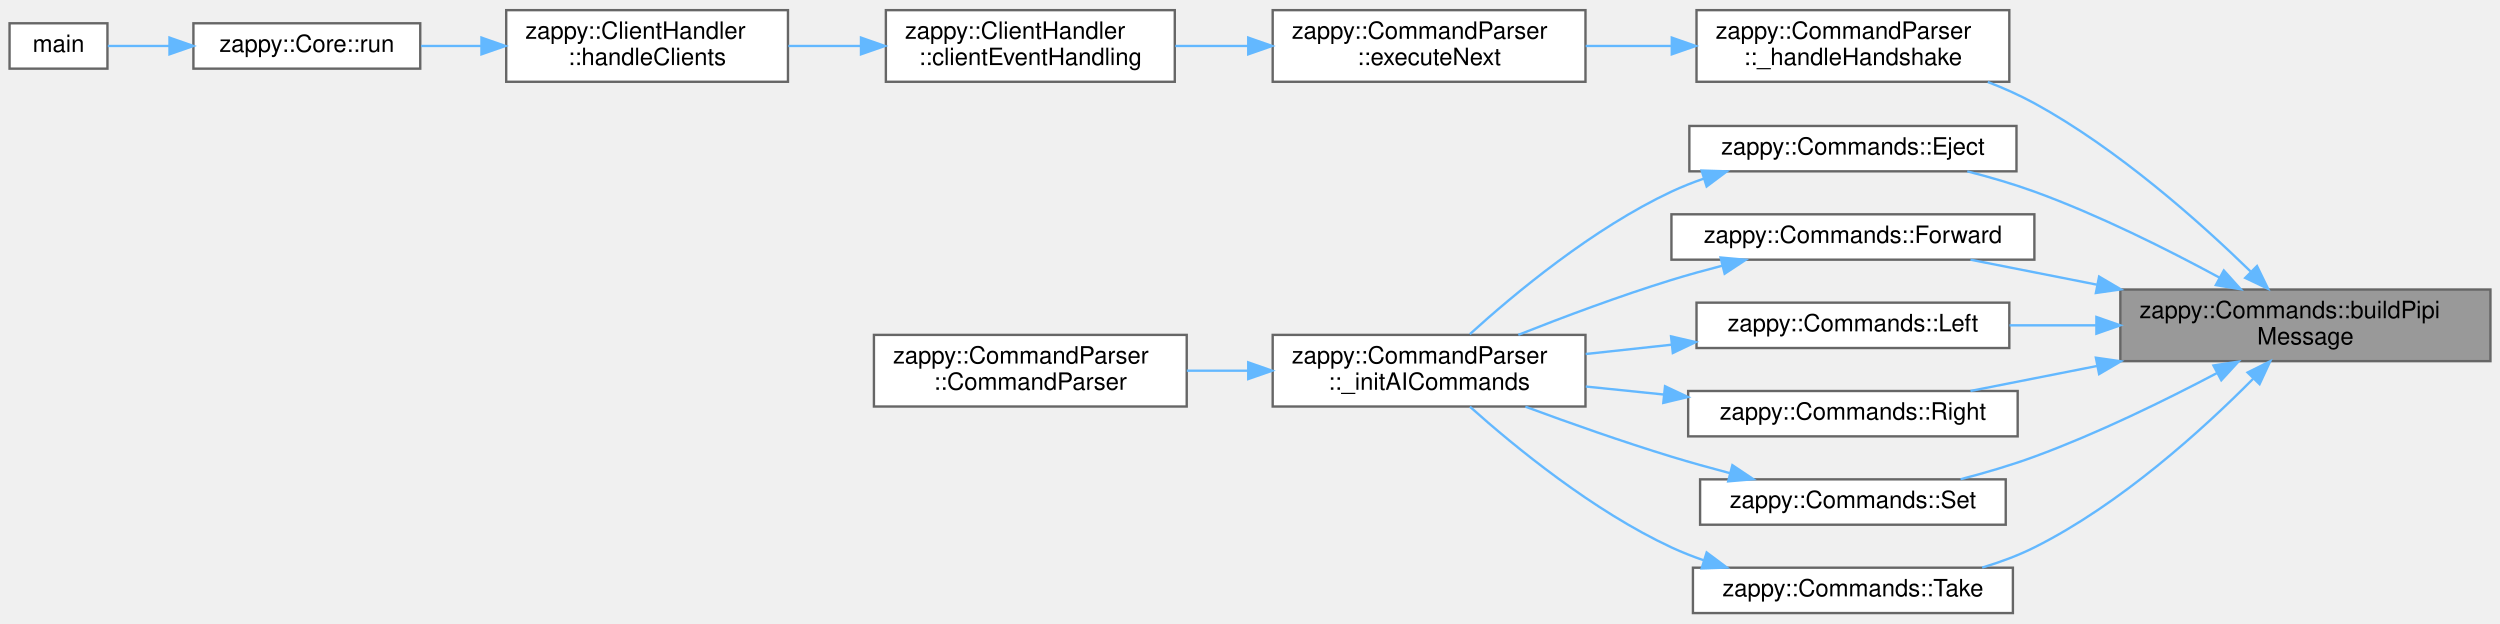
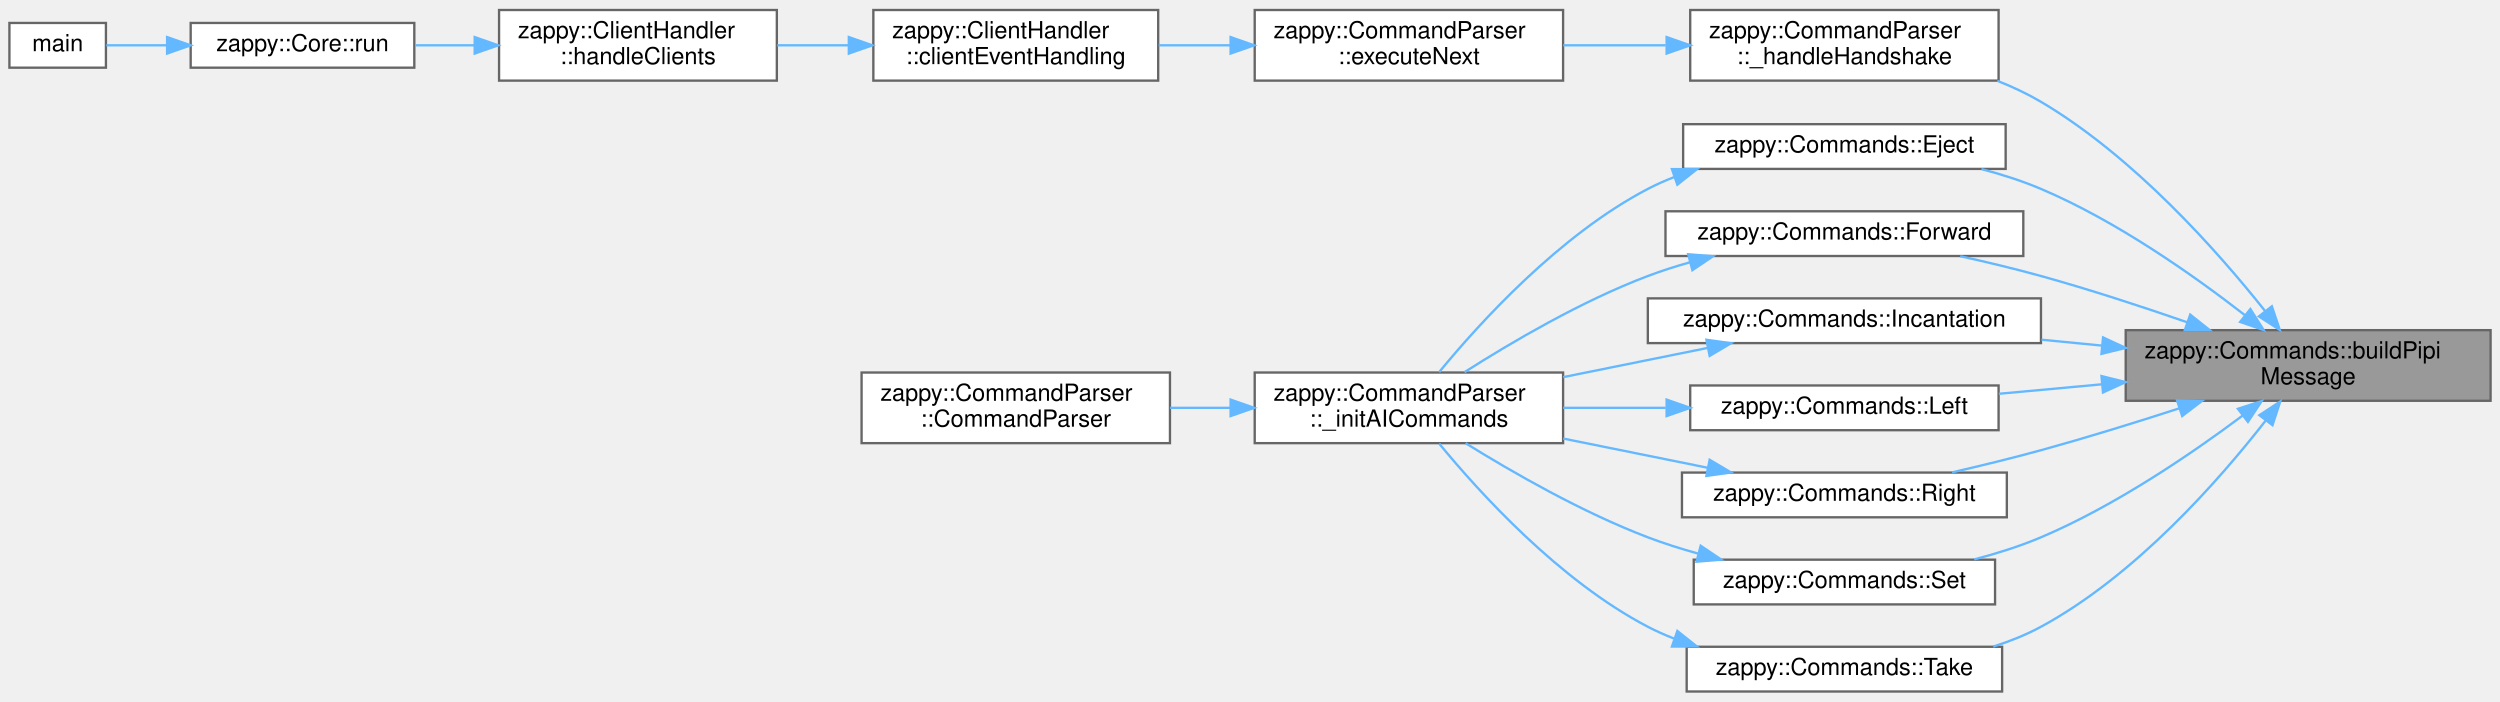
- <svg xmlns="http://www.w3.org/2000/svg" xmlns:xlink="http://www.w3.org/1999/xlink" width="1047pt" height="261pt" viewBox="0.00 0.00 1047.00 260.50">
-   <g id="graph0" class="graph" transform="scale(1 1) rotate(0) translate(4 256.5)">
+ <svg xmlns="http://www.w3.org/2000/svg" xmlns:xlink="http://www.w3.org/1999/xlink" width="1062pt" height="298pt" viewBox="0.00 0.00 1062.00 297.50">
+   <g id="graph0" class="graph" transform="scale(1 1) rotate(0) translate(4 293.5)">
    <g id="Node000001" class="node">
      <g id="a_Node000001">
        <a xlink:title="Builds a passive &quot;pipi&quot; snapshot line (position, orientation, level, inventory) for one player.">
-           <polygon fill="#999999" stroke="#666666" points="1039,-135.5 884,-135.5 884,-105.5 1039,-105.5 1039,-135.5" />
-           <text text-anchor="start" x="892" y="-123.5" font-family="Helvetica,sans-Serif" font-size="10.00">zappy::Commands::buildPipi</text>
-           <text text-anchor="middle" x="961.5" y="-112.5" font-family="Helvetica,sans-Serif" font-size="10.00">Message</text>
+           <polygon fill="#999999" stroke="#666666" points="1054,-153.5 899,-153.5 899,-123.5 1054,-123.5 1054,-153.5" />
+           <text text-anchor="start" x="907" y="-141.5" font-family="Helvetica,sans-Serif" font-size="10.00">zappy::Commands::buildPipi</text>
+           <text text-anchor="middle" x="976.5" y="-130.5" font-family="Helvetica,sans-Serif" font-size="10.00">Message</text>
        </a>
      </g>
    </g>
    <g id="Node000002" class="node">
      <g id="a_Node000002">
        <a xlink:href="classzappy_1_1CommandParser.html#a2e37f370a7cf95399de6722ef528da83" target="_top" xlink:title="Handles the first line of an AI client: the team-name handshake.">
-           <polygon fill="white" stroke="#666666" points="837.5,-252.5 706.5,-252.5 706.5,-222.5 837.5,-222.5 837.5,-252.5" />
-           <text text-anchor="start" x="714.5" y="-240.5" font-family="Helvetica,sans-Serif" font-size="10.00">zappy::CommandParser</text>
-           <text text-anchor="middle" x="772" y="-229.5" font-family="Helvetica,sans-Serif" font-size="10.00">::_handleHandshake</text>
+           <polygon fill="white" stroke="#666666" points="845,-289.5 714,-289.5 714,-259.5 845,-259.5 845,-289.5" />
+           <text text-anchor="start" x="722" y="-277.5" font-family="Helvetica,sans-Serif" font-size="10.00">zappy::CommandParser</text>
+           <text text-anchor="middle" x="779.5" y="-266.5" font-family="Helvetica,sans-Serif" font-size="10.00">::_handleHandshake</text>
        </a>
      </g>
    </g>
    <g id="edge1_Node000001_Node000002" class="edge">
      <g id="a_edge1_Node000001_Node000002">
        <a xlink:title=" ">
-           <path fill="none" stroke="#63b8ff" d="M938.6,-143.01C917.2,-163.86 882.85,-194.45 848,-213.5 841.88,-216.84 835.23,-219.81 828.49,-222.41" />
-           <polygon fill="#63b8ff" stroke="#63b8ff" points="941.23,-145.33 945.87,-135.8 936.3,-140.35 941.23,-145.33" />
+           <path fill="none" stroke="#63b8ff" d="M958.25,-161.58C938.1,-186.96 902.45,-227.22 863,-250.5 857.22,-253.91 850.92,-256.87 844.47,-259.42" />
+           <polygon fill="#63b8ff" stroke="#63b8ff" points="961.09,-163.63 964.47,-153.59 955.57,-159.33 961.09,-163.63" />
        </a>
      </g>
    </g>
    <g id="Node000008" class="node">
      <g id="a_Node000008">
        <a xlink:href="classzappy_1_1Commands.html#a2aa5f645033eadf18b4df8461c95ab9c" target="_top" xlink:title="Pushes every other player off the current tile.">
-           <polygon fill="white" stroke="#666666" points="840.5,-204 703.5,-204 703.5,-185 840.5,-185 840.5,-204" />
-           <text text-anchor="middle" x="772" y="-192" font-family="Helvetica,sans-Serif" font-size="10.00">zappy::Commands::Eject</text>
+           <polygon fill="white" stroke="#666666" points="848,-241 711,-241 711,-222 848,-222 848,-241" />
+           <text text-anchor="middle" x="779.5" y="-229" font-family="Helvetica,sans-Serif" font-size="10.00">zappy::Commands::Eject</text>
        </a>
      </g>
    </g>
    <g id="edge7_Node000001_Node000008" class="edge">
      <g id="a_edge7_Node000001_Node000008">
        <a xlink:title=" ">
-           <path fill="none" stroke="#63b8ff" d="M925.56,-140.46C903.8,-152.24 874.91,-166.72 848,-176.5 839.06,-179.75 829.32,-182.58 819.89,-184.98" />
-           <polygon fill="#63b8ff" stroke="#63b8ff" points="927.34,-143.48 934.43,-135.6 923.98,-137.34 927.34,-143.48" />
+           <path fill="none" stroke="#63b8ff" d="M949.54,-159.93C927.72,-176.88 895.05,-199.9 863,-213.5 855.04,-216.88 846.36,-219.66 837.73,-221.93" />
+           <polygon fill="#63b8ff" stroke="#63b8ff" points="951.95,-162.48 957.63,-153.53 947.61,-156.99 951.95,-162.48" />
        </a>
      </g>
    </g>
    <g id="Node000011" class="node">
      <g id="a_Node000011">
        <a xlink:href="classzappy_1_1Commands.html#ab165260a26fd85addbd2fa742cfffbc4" target="_top" xlink:title="Moves the player one tile forward in its current facing.">
-           <polygon fill="white" stroke="#666666" points="848,-167 696,-167 696,-148 848,-148 848,-167" />
-           <text text-anchor="middle" x="772" y="-155" font-family="Helvetica,sans-Serif" font-size="10.00">zappy::Commands::Forward</text>
+           <polygon fill="white" stroke="#666666" points="855.5,-204 703.5,-204 703.5,-185 855.5,-185 855.5,-204" />
+           <text text-anchor="middle" x="779.5" y="-192" font-family="Helvetica,sans-Serif" font-size="10.00">zappy::Commands::Forward</text>
        </a>
      </g>
    </g>
    <g id="edge10_Node000001_Node000011" class="edge">
      <g id="a_edge10_Node000001_Node000011">
        <a xlink:title=" ">
-           <path fill="none" stroke="#63b8ff" d="M874.18,-137.53C855.98,-141.12 837.41,-144.79 821.23,-147.98" />
-           <polygon fill="#63b8ff" stroke="#63b8ff" points="875.1,-140.92 884.24,-135.55 873.75,-134.05 875.1,-140.92" />
+           <path fill="none" stroke="#63b8ff" d="M925.19,-156.82C905.89,-163.5 883.56,-170.8 863,-176.5 851.98,-179.55 840.02,-182.42 828.71,-184.92" />
+           <polygon fill="#63b8ff" stroke="#63b8ff" points="926.41,-160.1 934.7,-153.5 924.1,-153.5 926.41,-160.1" />
        </a>
      </g>
    </g>
    <g id="Node000012" class="node">
      <g id="a_Node000012">
-         <a xlink:href="classzappy_1_1Commands.html#ade07e2832499ca58858a149d03043914" target="_top" xlink:title="Turns the player 90° to the left.">
-           <polygon fill="white" stroke="#666666" points="837.5,-130 706.5,-130 706.5,-111 837.5,-111 837.5,-130" />
-           <text text-anchor="middle" x="772" y="-118" font-family="Helvetica,sans-Serif" font-size="10.00">zappy::Commands::Left</text>
+         <a xlink:href="classzappy_1_1Commands.html#a54be59514213eff7dcab5bd0ffbf273d" target="_top" xlink:title="Attempts to start an elevation ritual on the current tile (see beginIncantation).">
+           <polygon fill="white" stroke="#666666" points="863,-167 696,-167 696,-148 863,-148 863,-167" />
+           <text text-anchor="middle" x="779.5" y="-155" font-family="Helvetica,sans-Serif" font-size="10.00">zappy::Commands::Incantation</text>
        </a>
      </g>
    </g>
    <g id="edge12_Node000001_Node000012" class="edge">
      <g id="a_edge12_Node000001_Node000012">
        <a xlink:title=" ">
-           <path fill="none" stroke="#63b8ff" d="M873.79,-120.5C861.61,-120.5 849.27,-120.5 837.6,-120.5" />
-           <polygon fill="#63b8ff" stroke="#63b8ff" points="873.97,-124 883.97,-120.5 873.97,-117 873.97,-124" />
+           <path fill="none" stroke="#63b8ff" d="M889,-146.93C880.44,-147.76 871.75,-148.61 863.23,-149.44" />
+           <polygon fill="#63b8ff" stroke="#63b8ff" points="889.38,-150.41 898.99,-145.95 888.7,-143.44 889.38,-150.41" />
        </a>
      </g>
    </g>
    <g id="Node000013" class="node">
      <g id="a_Node000013">
-         <a xlink:href="classzappy_1_1Commands.html#a435fe325b6e98a927fa217dd4b3c0523" target="_top" xlink:title="Turns the player 90° to the right.">
-           <polygon fill="white" stroke="#666666" points="841,-93 703,-93 703,-74 841,-74 841,-93" />
-           <text text-anchor="middle" x="772" y="-81" font-family="Helvetica,sans-Serif" font-size="10.00">zappy::Commands::Right</text>
+         <a xlink:href="classzappy_1_1Commands.html#ade07e2832499ca58858a149d03043914" target="_top" xlink:title="Turns the player 90° to the left.">
+           <polygon fill="white" stroke="#666666" points="845,-130 714,-130 714,-111 845,-111 845,-130" />
+           <text text-anchor="middle" x="779.5" y="-118" font-family="Helvetica,sans-Serif" font-size="10.00">zappy::Commands::Left</text>
        </a>
      </g>
    </g>
    <g id="edge14_Node000001_Node000013" class="edge">
      <g id="a_edge14_Node000001_Node000013">
        <a xlink:title=" ">
-           <path fill="none" stroke="#63b8ff" d="M874.18,-103.47C855.98,-99.88 837.41,-96.21 821.23,-93.02" />
-           <polygon fill="#63b8ff" stroke="#63b8ff" points="873.75,-106.95 884.24,-105.45 875.1,-100.08 873.75,-106.95" />
+           <path fill="none" stroke="#63b8ff" d="M888.88,-130.5C874.18,-129.15 859.14,-127.76 845.12,-126.47" />
+           <polygon fill="#63b8ff" stroke="#63b8ff" points="888.71,-134 898.99,-131.44 889.35,-127.03 888.71,-134" />
        </a>
      </g>
    </g>
    <g id="Node000014" class="node">
      <g id="a_Node000014">
-         <a xlink:href="classzappy_1_1Commands.html#a53449f6fc5060484a738648f260ec0d2" target="_top" xlink:title="Drops a named resource from the inventory onto the current tile.">
-           <polygon fill="white" stroke="#666666" points="836,-56 708,-56 708,-37 836,-37 836,-56" />
-           <text text-anchor="middle" x="772" y="-44" font-family="Helvetica,sans-Serif" font-size="10.00">zappy::Commands::Set</text>
+         <a xlink:href="classzappy_1_1Commands.html#a435fe325b6e98a927fa217dd4b3c0523" target="_top" xlink:title="Turns the player 90° to the right.">
+           <polygon fill="white" stroke="#666666" points="848.5,-93 710.5,-93 710.5,-74 848.5,-74 848.5,-93" />
+           <text text-anchor="middle" x="779.5" y="-81" font-family="Helvetica,sans-Serif" font-size="10.00">zappy::Commands::Right</text>
        </a>
      </g>
    </g>
    <g id="edge16_Node000001_Node000014" class="edge">
      <g id="a_edge16_Node000001_Node000014">
        <a xlink:title=" ">
-           <path fill="none" stroke="#63b8ff" d="M924.6,-100.58C902.91,-89.15 874.43,-75.19 848,-65.5 838.16,-61.89 827.36,-58.72 817.09,-56.05" />
-           <polygon fill="#63b8ff" stroke="#63b8ff" points="922.99,-103.69 933.46,-105.31 926.28,-97.51 922.99,-103.69" />
+           <path fill="none" stroke="#63b8ff" d="M921.69,-120.27C903.18,-114.28 882.28,-107.79 863,-102.5 850.81,-99.15 837.5,-95.91 825.2,-93.08" />
+           <polygon fill="#63b8ff" stroke="#63b8ff" points="920.81,-123.67 931.41,-123.45 922.99,-117.02 920.81,-123.67" />
        </a>
      </g>
    </g>
    <g id="Node000015" class="node">
      <g id="a_Node000015">
-         <a xlink:href="classzappy_1_1Commands.html#af68393f7ba46aec892196685895c50a7" target="_top" xlink:title="Picks up a named resource from the current tile into the inventory.">
-           <polygon fill="white" stroke="#666666" points="839,-19 705,-19 705,0 839,0 839,-19" />
-           <text text-anchor="middle" x="772" y="-7" font-family="Helvetica,sans-Serif" font-size="10.00">zappy::Commands::Take</text>
+         <a xlink:href="classzappy_1_1Commands.html#a53449f6fc5060484a738648f260ec0d2" target="_top" xlink:title="Drops a named resource from the inventory onto the current tile.">
+           <polygon fill="white" stroke="#666666" points="843.5,-56 715.5,-56 715.5,-37 843.5,-37 843.5,-56" />
+           <text text-anchor="middle" x="779.5" y="-44" font-family="Helvetica,sans-Serif" font-size="10.00">zappy::Commands::Set</text>
        </a>
      </g>
    </g>
    <g id="edge18_Node000001_Node000015" class="edge">
      <g id="a_edge18_Node000001_Node000015">
        <a xlink:title=" ">
-           <path fill="none" stroke="#63b8ff" d="M939.62,-98.13C918.51,-76.83 883.94,-45.45 848,-27.5 841.17,-24.09 833.67,-21.31 826.12,-19.04" />
-           <polygon fill="#63b8ff" stroke="#63b8ff" points="937.29,-100.75 946.77,-105.47 942.31,-95.87 937.29,-100.75" />
+           <path fill="none" stroke="#63b8ff" d="M948.62,-117.18C926.73,-100.81 894.41,-78.82 863,-65.5 854.07,-61.71 844.26,-58.62 834.62,-56.11" />
+           <polygon fill="#63b8ff" stroke="#63b8ff" points="946.68,-120.1 956.76,-123.37 950.92,-114.53 946.68,-120.1" />
+         </a>
+       </g>
+     </g>
+     <g id="Node000016" class="node">
+       <g id="a_Node000016">
+         <a xlink:href="classzappy_1_1Commands.html#af68393f7ba46aec892196685895c50a7" target="_top" xlink:title="Picks up a named resource from the current tile into the inventory.">
+           <polygon fill="white" stroke="#666666" points="846.5,-19 712.5,-19 712.5,0 846.5,0 846.5,-19" />
+           <text text-anchor="middle" x="779.5" y="-7" font-family="Helvetica,sans-Serif" font-size="10.00">zappy::Commands::Take</text>
+         </a>
+       </g>
+     </g>
+     <g id="edge20_Node000001_Node000016" class="edge">
+       <g id="a_edge20_Node000001_Node000016">
+         <a xlink:title=" ">
+           <path fill="none" stroke="#63b8ff" d="M958.49,-115.13C938.55,-89.54 903.09,-49.23 863,-27.5 856.68,-24.08 849.76,-21.3 842.7,-19.06" />
+           <polygon fill="#63b8ff" stroke="#63b8ff" points="955.79,-117.37 964.64,-123.2 961.36,-113.13 955.79,-117.37" />
        </a>
      </g>
    </g>
    <g id="Node000003" class="node">
      <g id="a_Node000003">
        <a xlink:href="classzappy_1_1CommandParser.html#aa6b2d70e869ba31da160e28f0eddc23c" target="_top" xlink:title="Dispatches the next queued command if its time has come.">
-           <polygon fill="white" stroke="#666666" points="660,-252.5 529,-252.5 529,-222.5 660,-222.5 660,-252.5" />
-           <text text-anchor="start" x="537" y="-240.5" font-family="Helvetica,sans-Serif" font-size="10.00">zappy::CommandParser</text>
-           <text text-anchor="middle" x="594.5" y="-229.5" font-family="Helvetica,sans-Serif" font-size="10.00">::executeNext</text>
+           <polygon fill="white" stroke="#666666" points="660,-289.5 529,-289.5 529,-259.5 660,-259.5 660,-289.5" />
+           <text text-anchor="start" x="537" y="-277.5" font-family="Helvetica,sans-Serif" font-size="10.00">zappy::CommandParser</text>
+           <text text-anchor="middle" x="594.5" y="-266.5" font-family="Helvetica,sans-Serif" font-size="10.00">::executeNext</text>
        </a>
      </g>
    </g>
    <g id="edge2_Node000002_Node000003" class="edge">
      <g id="a_edge2_Node000002_Node000003">
        <a xlink:title=" ">
-           <path fill="none" stroke="#63b8ff" d="M695.8,-237.5C683.91,-237.5 671.71,-237.5 660.08,-237.5" />
-           <polygon fill="#63b8ff" stroke="#63b8ff" points="696.15,-241 706.15,-237.5 696.15,-234 696.15,-241" />
+           <path fill="none" stroke="#63b8ff" d="M703.59,-274.5C689.14,-274.5 674.13,-274.5 660.05,-274.5" />
+           <polygon fill="#63b8ff" stroke="#63b8ff" points="703.98,-278 713.98,-274.5 703.98,-271 703.98,-278" />
        </a>
      </g>
    </g>
    <g id="Node000004" class="node">
      <g id="a_Node000004">
        <a xlink:href="classzappy_1_1ClientHandler.html#a1ed7cca92089d8c0c1743aa93167af4b" target="_top" xlink:title=" ">
-           <polygon fill="white" stroke="#666666" points="488,-252.5 367,-252.5 367,-222.5 488,-222.5 488,-252.5" />
-           <text text-anchor="start" x="375" y="-240.5" font-family="Helvetica,sans-Serif" font-size="10.00">zappy::ClientHandler</text>
-           <text text-anchor="middle" x="427.5" y="-229.5" font-family="Helvetica,sans-Serif" font-size="10.00">::clientEventHandling</text>
+           <polygon fill="white" stroke="#666666" points="488,-289.5 367,-289.5 367,-259.5 488,-259.5 488,-289.5" />
+           <text text-anchor="start" x="375" y="-277.5" font-family="Helvetica,sans-Serif" font-size="10.00">zappy::ClientHandler</text>
+           <text text-anchor="middle" x="427.5" y="-266.5" font-family="Helvetica,sans-Serif" font-size="10.00">::clientEventHandling</text>
        </a>
      </g>
    </g>
    <g id="edge3_Node000003_Node000004" class="edge">
      <g id="a_edge3_Node000003_Node000004">
        <a xlink:title=" ">
-           <path fill="none" stroke="#63b8ff" d="M518.64,-237.5C508.44,-237.5 498.09,-237.5 488.21,-237.5" />
-           <polygon fill="#63b8ff" stroke="#63b8ff" points="518.76,-241 528.76,-237.5 518.76,-234 518.76,-241" />
+           <path fill="none" stroke="#63b8ff" d="M518.64,-274.5C508.44,-274.5 498.09,-274.5 488.21,-274.5" />
+           <polygon fill="#63b8ff" stroke="#63b8ff" points="518.76,-278 528.76,-274.5 518.76,-271 518.76,-278" />
        </a>
      </g>
    </g>
    <g id="Node000005" class="node">
      <g id="a_Node000005">
        <a xlink:href="classzappy_1_1ClientHandler.html#afdb8fe8ed8f6188e930880e315fb2c4a" target="_top" xlink:title="Runs the blocking event loop: polls for I/O, accepts new clients, dispatches commands,...">
-           <polygon fill="white" stroke="#666666" points="326,-252.5 208,-252.5 208,-222.5 326,-222.5 326,-252.5" />
-           <text text-anchor="start" x="216" y="-240.5" font-family="Helvetica,sans-Serif" font-size="10.00">zappy::ClientHandler</text>
-           <text text-anchor="middle" x="267" y="-229.5" font-family="Helvetica,sans-Serif" font-size="10.00">::handleClients</text>
+           <polygon fill="white" stroke="#666666" points="326,-289.5 208,-289.5 208,-259.5 326,-259.5 326,-289.5" />
+           <text text-anchor="start" x="216" y="-277.5" font-family="Helvetica,sans-Serif" font-size="10.00">zappy::ClientHandler</text>
+           <text text-anchor="middle" x="267" y="-266.5" font-family="Helvetica,sans-Serif" font-size="10.00">::handleClients</text>
        </a>
      </g>
    </g>
    <g id="edge4_Node000004_Node000005" class="edge">
      <g id="a_edge4_Node000004_Node000005">
        <a xlink:title=" ">
-           <path fill="none" stroke="#63b8ff" d="M356.53,-237.5C346.39,-237.5 336.05,-237.5 326.17,-237.5" />
-           <polygon fill="#63b8ff" stroke="#63b8ff" points="356.58,-241 366.58,-237.5 356.58,-234 356.58,-241" />
+           <path fill="none" stroke="#63b8ff" d="M356.53,-274.5C346.39,-274.5 336.05,-274.5 326.17,-274.5" />
+           <polygon fill="#63b8ff" stroke="#63b8ff" points="356.58,-278 366.58,-274.5 356.58,-271 356.58,-278" />
        </a>
      </g>
    </g>
    <g id="Node000006" class="node">
      <g id="a_Node000006">
        <a xlink:href="classzappy_1_1Core.html#a6cedeb79a573e46f2131b71d3ca17a31" target="_top" xlink:title="Builds the world and network handler, then runs the blocking event loop.">
-           <polygon fill="white" stroke="#666666" points="172,-247 77,-247 77,-228 172,-228 172,-247" />
-           <text text-anchor="middle" x="124.5" y="-235" font-family="Helvetica,sans-Serif" font-size="10.00">zappy::Core::run</text>
+           <polygon fill="white" stroke="#666666" points="172,-284 77,-284 77,-265 172,-265 172,-284" />
+           <text text-anchor="middle" x="124.5" y="-272" font-family="Helvetica,sans-Serif" font-size="10.00">zappy::Core::run</text>
        </a>
      </g>
    </g>
    <g id="edge5_Node000005_Node000006" class="edge">
      <g id="a_edge5_Node000005_Node000006">
        <a xlink:title=" ">
-           <path fill="none" stroke="#63b8ff" d="M197.63,-237.5C189.07,-237.5 180.47,-237.5 172.35,-237.5" />
-           <polygon fill="#63b8ff" stroke="#63b8ff" points="197.64,-241 207.64,-237.5 197.64,-234 197.64,-241" />
+           <path fill="none" stroke="#63b8ff" d="M197.63,-274.5C189.07,-274.5 180.47,-274.5 172.35,-274.5" />
+           <polygon fill="#63b8ff" stroke="#63b8ff" points="197.64,-278 207.64,-274.5 197.64,-271 197.64,-278" />
        </a>
      </g>
    </g>
    <g id="Node000007" class="node">
      <g id="a_Node000007">
        <a xlink:href="main_8cpp.html#a0c99d968a34e803d378692bde2e3f18f" target="_top" xlink:title=" ">
-           <polygon fill="white" stroke="#666666" points="41,-247 0,-247 0,-228 41,-228 41,-247" />
-           <text text-anchor="middle" x="20.5" y="-235" font-family="Helvetica,sans-Serif" font-size="10.00">main</text>
+           <polygon fill="white" stroke="#666666" points="41,-284 0,-284 0,-265 41,-265 41,-284" />
+           <text text-anchor="middle" x="20.5" y="-272" font-family="Helvetica,sans-Serif" font-size="10.00">main</text>
        </a>
      </g>
    </g>
    <g id="edge6_Node000006_Node000007" class="edge">
      <g id="a_edge6_Node000006_Node000007">
        <a xlink:title=" ">
-           <path fill="none" stroke="#63b8ff" d="M66.91,-237.5C57.67,-237.5 48.67,-237.5 41.16,-237.5" />
-           <polygon fill="#63b8ff" stroke="#63b8ff" points="66.98,-241 76.98,-237.5 66.98,-234 66.98,-241" />
+           <path fill="none" stroke="#63b8ff" d="M66.91,-274.5C57.67,-274.5 48.67,-274.5 41.16,-274.5" />
+           <polygon fill="#63b8ff" stroke="#63b8ff" points="66.98,-278 76.98,-274.5 66.98,-271 66.98,-278" />
        </a>
      </g>
    </g>
    <g id="Node000009" class="node">
      <g id="a_Node000009">
        <a xlink:href="classzappy_1_1CommandParser.html#a629df3248cf7038782f23805ea6c806e" target="_top" xlink:title="Fills _aiCommands with the AI protocol commands and their durations.">
-           <polygon fill="white" stroke="#666666" points="660,-116.5 529,-116.5 529,-86.5 660,-86.5 660,-116.5" />
-           <text text-anchor="start" x="537" y="-104.5" font-family="Helvetica,sans-Serif" font-size="10.00">zappy::CommandParser</text>
-           <text text-anchor="middle" x="594.5" y="-93.5" font-family="Helvetica,sans-Serif" font-size="10.00">::_initAICommands</text>
+           <polygon fill="white" stroke="#666666" points="660,-135.5 529,-135.5 529,-105.5 660,-105.5 660,-135.5" />
+           <text text-anchor="start" x="537" y="-123.5" font-family="Helvetica,sans-Serif" font-size="10.00">zappy::CommandParser</text>
+           <text text-anchor="middle" x="594.5" y="-112.5" font-family="Helvetica,sans-Serif" font-size="10.00">::_initAICommands</text>
        </a>
      </g>
    </g>
    <g id="edge8_Node000008_Node000009" class="edge">
      <g id="a_edge8_Node000008_Node000009">
        <a xlink:title=" ">
-           <path fill="none" stroke="#63b8ff" d="M709.56,-181.95C704.89,-180.33 700.32,-178.52 696,-176.5 663.08,-161.07 630.34,-133.85 611.56,-116.8" />
-           <polygon fill="#63b8ff" stroke="#63b8ff" points="708.63,-185.33 719.22,-185 710.74,-178.65 708.63,-185.33" />
+           <path fill="none" stroke="#63b8ff" d="M707.13,-218.51C703.29,-217.02 699.55,-215.35 696,-213.5 658.48,-193.93 624.55,-156.61 607.36,-135.69" />
+           <polygon fill="#63b8ff" stroke="#63b8ff" points="706.24,-221.91 716.84,-221.88 708.54,-215.29 706.24,-221.91" />
        </a>
      </g>
    </g>
    <g id="Node000010" class="node">
      <g id="a_Node000010">
        <a xlink:href="classzappy_1_1CommandParser.html#a741addd675a90a09b183e9518b626962" target="_top" xlink:title="Builds a parser for one client.">
-           <polygon fill="white" stroke="#666666" points="493,-116.5 362,-116.5 362,-86.5 493,-86.5 493,-116.5" />
-           <text text-anchor="start" x="370" y="-104.5" font-family="Helvetica,sans-Serif" font-size="10.00">zappy::CommandParser</text>
-           <text text-anchor="middle" x="427.5" y="-93.5" font-family="Helvetica,sans-Serif" font-size="10.00">::CommandParser</text>
+           <polygon fill="white" stroke="#666666" points="493,-135.5 362,-135.5 362,-105.5 493,-105.5 493,-135.5" />
+           <text text-anchor="start" x="370" y="-123.5" font-family="Helvetica,sans-Serif" font-size="10.00">zappy::CommandParser</text>
+           <text text-anchor="middle" x="427.5" y="-112.5" font-family="Helvetica,sans-Serif" font-size="10.00">::CommandParser</text>
        </a>
      </g>
    </g>
    <g id="edge9_Node000009_Node000010" class="edge">
      <g id="a_edge9_Node000009_Node000010">
        <a xlink:title=" ">
-           <path fill="none" stroke="#63b8ff" d="M518.76,-101.5C510.18,-101.5 501.48,-101.5 493.05,-101.5" />
-           <polygon fill="#63b8ff" stroke="#63b8ff" points="518.76,-105 528.76,-101.5 518.76,-98 518.76,-105" />
+           <path fill="none" stroke="#63b8ff" d="M518.76,-120.5C510.18,-120.5 501.48,-120.5 493.05,-120.5" />
+           <polygon fill="#63b8ff" stroke="#63b8ff" points="518.76,-124 528.76,-120.5 518.76,-117 518.76,-124" />
        </a>
      </g>
    </g>
    <g id="edge11_Node000011_Node000009" class="edge">
      <g id="a_edge11_Node000011_Node000009">
        <a xlink:title=" ">
-           <path fill="none" stroke="#63b8ff" d="M717.36,-145.5C710.14,-143.63 702.86,-141.61 696,-139.5 674.43,-132.86 650.8,-124.01 631.87,-116.52" />
-           <polygon fill="#63b8ff" stroke="#63b8ff" points="716.57,-148.91 727.12,-147.95 718.28,-142.12 716.57,-148.91" />
+           <path fill="none" stroke="#63b8ff" d="M714.01,-182.36C707.85,-180.63 701.76,-178.68 696,-176.5 667.79,-165.83 637.89,-148.26 618.11,-135.65" />
+           <polygon fill="#63b8ff" stroke="#63b8ff" points="713.14,-185.75 723.7,-184.91 714.92,-178.98 713.14,-185.75" />
        </a>
      </g>
    </g>
    <g id="edge13_Node000012_Node000009" class="edge">
      <g id="a_edge13_Node000012_Node000009">
        <a xlink:title=" ">
-           <path fill="none" stroke="#63b8ff" d="M696.16,-112.4C684.16,-111.1 671.82,-109.76 660.08,-108.49" />
-           <polygon fill="#63b8ff" stroke="#63b8ff" points="695.83,-115.88 706.15,-113.48 696.58,-108.92 695.83,-115.88" />
+           <path fill="none" stroke="#63b8ff" d="M721.44,-145.96C701.97,-142.03 680.07,-137.6 660.05,-133.55" />
+           <polygon fill="#63b8ff" stroke="#63b8ff" points="720.88,-149.42 731.37,-147.97 722.26,-142.56 720.88,-149.42" />
        </a>
      </g>
    </g>
    <g id="edge15_Node000013_Node000009" class="edge">
      <g id="a_edge15_Node000013_Node000009">
        <a xlink:title=" ">
-           <path fill="none" stroke="#63b8ff" d="M692.91,-91.51C681.95,-92.63 670.78,-93.78 660.11,-94.87" />
-           <polygon fill="#63b8ff" stroke="#63b8ff" points="693.31,-94.99 702.9,-90.49 692.59,-88.02 693.31,-94.99" />
+           <path fill="none" stroke="#63b8ff" d="M703.59,-120.5C689.14,-120.5 674.13,-120.5 660.05,-120.5" />
+           <polygon fill="#63b8ff" stroke="#63b8ff" points="703.98,-124 713.98,-120.5 703.98,-117 703.98,-124" />
        </a>
      </g>
    </g>
    <g id="edge17_Node000014_Node000009" class="edge">
      <g id="a_edge17_Node000014_Node000009">
        <a xlink:title=" ">
-           <path fill="none" stroke="#63b8ff" d="M720.44,-58.6C712.24,-60.77 703.86,-63.1 696,-65.5 675.61,-71.72 653.26,-79.61 634.83,-86.43" />
-           <polygon fill="#63b8ff" stroke="#63b8ff" points="721.52,-61.94 730.32,-56.05 719.77,-55.16 721.52,-61.94" />
+           <path fill="none" stroke="#63b8ff" d="M721.44,-95.04C701.97,-98.97 680.07,-103.4 660.05,-107.45" />
+           <polygon fill="#63b8ff" stroke="#63b8ff" points="722.26,-98.44 731.37,-93.03 720.88,-91.58 722.26,-98.44" />
        </a>
      </g>
    </g>
    <g id="edge19_Node000015_Node000009" class="edge">
      <g id="a_edge19_Node000015_Node000009">
        <a xlink:title=" ">
-           <path fill="none" stroke="#63b8ff" d="M709.57,-22.08C704.9,-23.69 700.33,-25.49 696,-27.5 663.19,-42.75 630.42,-69.6 611.6,-86.42" />
-           <polygon fill="#63b8ff" stroke="#63b8ff" points="710.75,-25.38 719.24,-19.04 708.65,-18.7 710.75,-25.38" />
+           <path fill="none" stroke="#63b8ff" d="M717.33,-58.59C710.05,-60.62 702.8,-62.91 696,-65.5 668.12,-76.11 638.4,-93.17 618.58,-105.48" />
+           <polygon fill="#63b8ff" stroke="#63b8ff" points="718.45,-61.92 727.24,-56 716.68,-55.15 718.45,-61.92" />
+         </a>
+       </g>
+     </g>
+     <g id="edge21_Node000016_Node000009" class="edge">
+       <g id="a_edge21_Node000016_Node000009">
+         <a xlink:title=" ">
+           <path fill="none" stroke="#63b8ff" d="M707.13,-22.49C703.29,-23.98 699.55,-25.65 696,-27.5 658.48,-47.07 624.55,-84.39 607.36,-105.31" />
+           <polygon fill="#63b8ff" stroke="#63b8ff" points="708.54,-25.71 716.84,-19.12 706.24,-19.09 708.54,-25.71" />
        </a>
      </g>
    </g>
  </g>
</svg>
